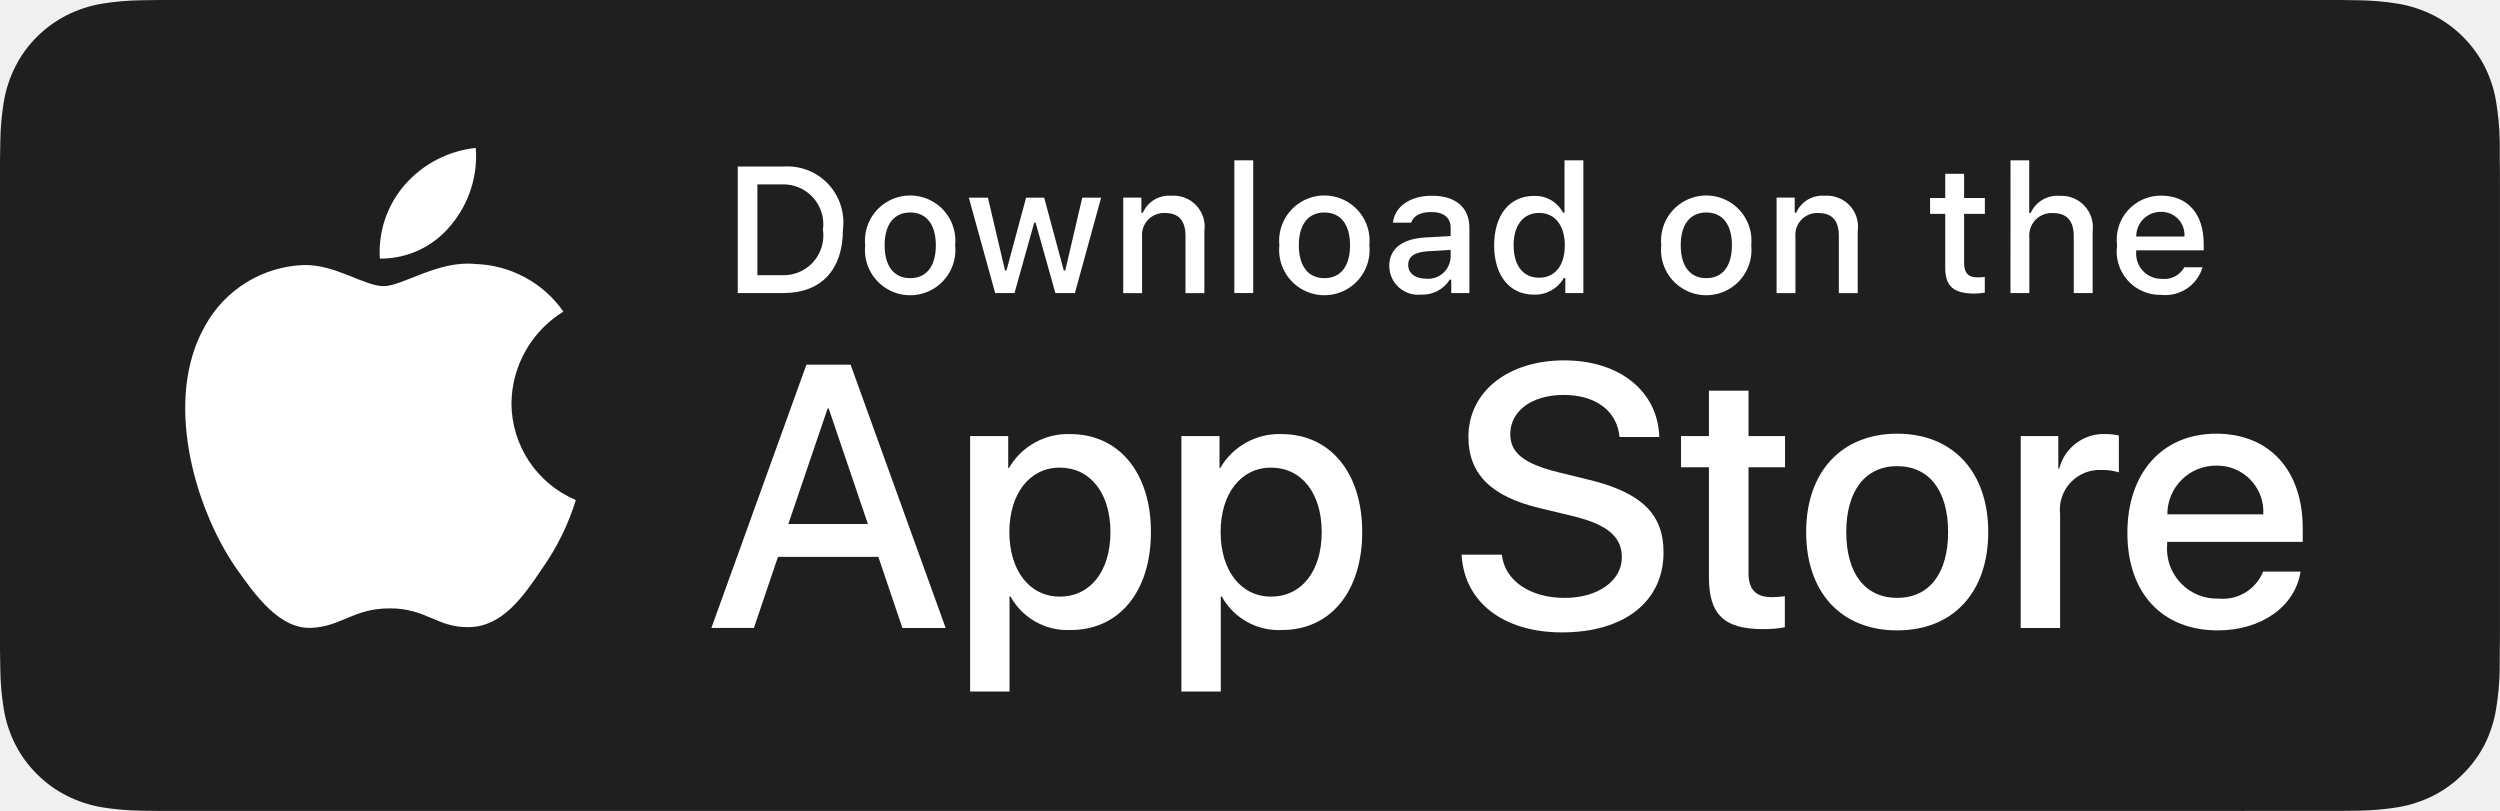
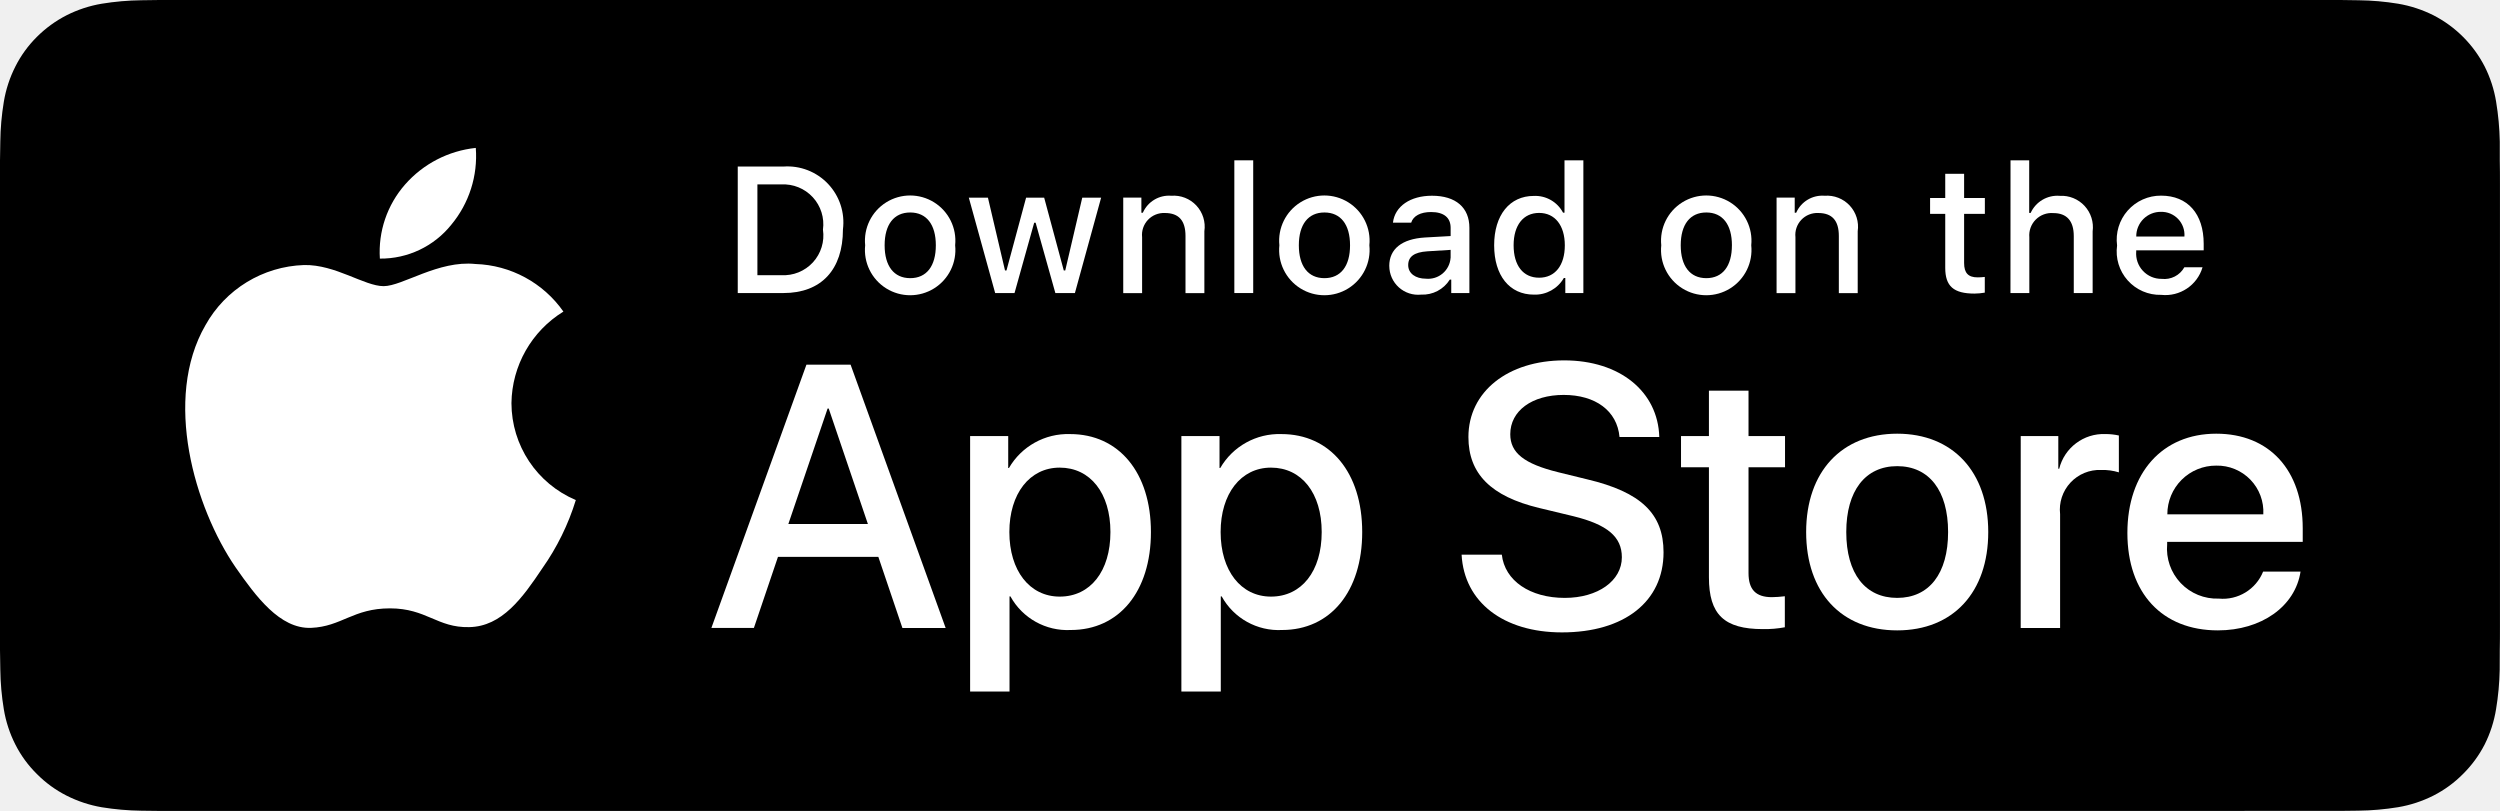
<svg xmlns="http://www.w3.org/2000/svg" width="172.25" height="55.877" viewBox="0 0 172.25 55.877">
  <g id="Website" transform="translate(-2.625 -2.658)">
    <g id="Home-Page" transform="translate(2.625 2.658)">
      <g id="Top-Section" transform="translate(0 0)">
        <g id="Text" transform="translate(0 0)">
          <g id="Download" transform="translate(0 0)">
            <g id="Group" transform="translate(0 0)">
              <g id="Path">
-                 <path id="Path_10" data-name="Path 10" d="M13.685,58.532c-.445,0-.879-.006-1.321-.016a18.533,18.533,0,0,1-2.73-.238,8.6,8.6,0,0,1-2.42-.8,7.9,7.9,0,0,1-2.041-1.485,7.772,7.772,0,0,1-1.491-2.04,8.358,8.358,0,0,1-.793-2.421,18.133,18.133,0,0,1-.243-2.739c-.009-.308-.021-1.334-.021-1.334V13.715s.013-1.01.021-1.307a18.07,18.07,0,0,1,.242-2.735,8.407,8.407,0,0,1,.794-2.428A7.849,7.849,0,0,1,5.165,5.2,8.13,8.13,0,0,1,7.213,3.71a8.506,8.506,0,0,1,2.415-.795,18.385,18.385,0,0,1,2.74-.24l1.318-.018h150.12l1.334.019a18.091,18.091,0,0,1,2.715.238,8.675,8.675,0,0,1,2.441.8,8.171,8.171,0,0,1,3.528,3.535,8.417,8.417,0,0,1,.782,2.409,18.984,18.984,0,0,1,.254,2.757c0,.414,0,.858,0,1.3.012.548.012,1.069.012,1.595V45.881c0,.531,0,1.049-.012,1.571,0,.475,0,.91-.006,1.358a18.6,18.6,0,0,1-.25,2.708,8.382,8.382,0,0,1-.789,2.439,8.005,8.005,0,0,1-1.484,2.024,7.907,7.907,0,0,1-2.044,1.494,8.562,8.562,0,0,1-2.437.8,18.321,18.321,0,0,1-2.73.238c-.428.01-.876.016-1.311.016l-1.583,0Z" transform="translate(-2.625 -2.658)" fill="#1f1f1f" />
+                 <path id="Path_10" data-name="Path 10" d="M13.685,58.532c-.445,0-.879-.006-1.321-.016a18.533,18.533,0,0,1-2.73-.238,8.6,8.6,0,0,1-2.42-.8,7.9,7.9,0,0,1-2.041-1.485,7.772,7.772,0,0,1-1.491-2.04,8.358,8.358,0,0,1-.793-2.421,18.133,18.133,0,0,1-.243-2.739c-.009-.308-.021-1.334-.021-1.334V13.715s.013-1.01.021-1.307a18.07,18.07,0,0,1,.242-2.735,8.407,8.407,0,0,1,.794-2.428A7.849,7.849,0,0,1,5.165,5.2,8.13,8.13,0,0,1,7.213,3.71a8.506,8.506,0,0,1,2.415-.795,18.385,18.385,0,0,1,2.74-.24l1.318-.018h150.12l1.334.019a18.091,18.091,0,0,1,2.715.238,8.675,8.675,0,0,1,2.441.8,8.171,8.171,0,0,1,3.528,3.535,8.417,8.417,0,0,1,.782,2.409,18.984,18.984,0,0,1,.254,2.757c0,.414,0,.858,0,1.3.012.548.012,1.069.012,1.595V45.881c0,.531,0,1.049-.012,1.571,0,.475,0,.91-.006,1.358a18.6,18.6,0,0,1-.25,2.708,8.382,8.382,0,0,1-.789,2.439,8.005,8.005,0,0,1-1.484,2.024,7.907,7.907,0,0,1-2.044,1.494,8.562,8.562,0,0,1-2.437.8,18.321,18.321,0,0,1-2.73.238c-.428.01-.876.016-1.311.016l-1.583,0Z" transform="translate(-2.625 -2.658)" fill="currentColor" />
              </g>
              <g id="_Group_" transform="translate(12.761 10.184)">
                <g id="_Group_2" transform="translate(0 0)">
                  <g id="_Group_3">
                    <path id="_Path_" d="M32.55,102.135a7.517,7.517,0,0,1,3.58-6.307,7.7,7.7,0,0,0-6.063-3.278c-2.551-.268-5.024,1.526-6.324,1.526-1.325,0-3.326-1.5-5.481-1.455a8.074,8.074,0,0,0-6.795,4.144c-2.938,5.086-.746,12.562,2.068,16.673,1.408,2.013,3.054,4.262,5.207,4.182,2.107-.087,2.894-1.344,5.437-1.344,2.52,0,3.258,1.344,5.455,1.293,2.261-.037,3.685-2.022,5.044-4.055a16.652,16.652,0,0,0,2.307-4.7A7.264,7.264,0,0,1,32.55,102.135Z" transform="translate(-10.072 -84.544)" fill="#fff" />
                    <path id="_Path_2" d="M166.663,7.5a7.4,7.4,0,0,0,1.693-5.3,7.531,7.531,0,0,0-4.872,2.521,7.043,7.043,0,0,0-1.737,5.106A6.227,6.227,0,0,0,166.663,7.5Z" transform="translate(-148.335 -2.193)" fill="#fff" />
                  </g>
                </g>
                <g id="Group-2" data-name="Group" transform="translate(36.253 14.643)">
                  <path id="Shape" d="M18.561,19.253H11.647l-1.66,4.9H7.058l6.549-18.14H16.65L23.2,24.156H20.22Zm-6.2-2.262h5.481l-2.7-7.957h-.076Z" transform="translate(-7.058 -5.714)" fill="#fff" />
                  <path id="Shape-2" data-name="Shape" d="M221.333,66.811c0,4.11-2.2,6.75-5.519,6.75a4.484,4.484,0,0,1-4.161-2.314h-.063V77.8h-2.715V60.2H211.5v2.2h.05a4.691,4.691,0,0,1,4.211-2.338C219.121,60.059,221.333,62.713,221.333,66.811Zm-2.79,0c0-2.678-1.384-4.438-3.495-4.438-2.074,0-3.469,1.8-3.469,4.438,0,2.665,1.4,4.449,3.469,4.449,2.111,0,3.495-1.747,3.495-4.449Z" transform="translate(-191.048 -54.981)" fill="#fff" />
                  <path id="Shape-3" data-name="Shape" d="M386.121,66.811c0,4.11-2.2,6.75-5.52,6.75a4.483,4.483,0,0,1-4.161-2.314h-.063V77.8h-2.715V60.2h2.628v2.2h.05a4.691,4.691,0,0,1,4.211-2.338C383.908,60.059,386.121,62.713,386.121,66.811Zm-2.791,0c0-2.678-1.384-4.438-3.495-4.438-2.074,0-3.469,1.8-3.469,4.438,0,2.665,1.4,4.449,3.469,4.449,2.111,0,3.495-1.747,3.495-4.449Z" transform="translate(-341.279 -54.981)" fill="#fff" />
                  <path id="Path-2" data-name="Path" d="M594.918,15.98c.2,1.8,1.949,2.98,4.337,2.98,2.288,0,3.934-1.181,3.934-2.8,0-1.408-.993-2.251-3.344-2.829l-2.351-.566c-3.331-.8-4.877-2.362-4.877-4.89,0-3.13,2.727-5.28,6.6-5.28,3.835,0,6.462,2.15,6.551,5.28h-2.74c-.164-1.81-1.66-2.9-3.847-2.9S595.5,6.074,595.5,7.684c0,1.282.956,2.037,3.294,2.615l2,.491c3.722.88,5.267,2.375,5.267,5.028,0,3.394-2.7,5.519-7,5.519-4.023,0-6.739-2.076-6.914-5.357Z" transform="translate(-540.457 -2.592)" fill="#fff" />
                  <path id="Path-3" data-name="Path" d="M768.037,26.22v3.13h2.515V31.5h-2.515V38.79c0,1.133.5,1.66,1.609,1.66a8.484,8.484,0,0,0,.893-.063v2.137a7.455,7.455,0,0,1-1.508.126c-2.678,0-3.722-1.006-3.722-3.571V31.5h-1.923v-2.15h1.923V26.22Z" transform="translate(-696.578 -24.132)" fill="#fff" />
                  <path id="Shape-4" data-name="Shape" d="M860.978,66.586c0-4.161,2.451-6.776,6.272-6.776s6.274,2.615,6.274,6.776-2.427,6.776-6.274,6.776S860.978,70.759,860.978,66.586Zm9.78,0c0-2.854-1.308-4.539-3.508-4.539s-3.508,1.7-3.508,4.539c0,2.866,1.308,4.538,3.508,4.538s3.508-1.672,3.508-4.538Z" transform="translate(-785.548 -54.756)" fill="#fff" />
                  <path id="Path-4" data-name="Path" d="M1028.349,60.2h2.589V62.45H1031a3.154,3.154,0,0,1,3.181-2.389,4.185,4.185,0,0,1,.93.1V62.7a3.794,3.794,0,0,0-1.22-.164,2.735,2.735,0,0,0-2.829,3.043v7.844h-2.715Z" transform="translate(-938.135 -54.982)" fill="#fff" />
                  <path id="Shape-5" data-name="Shape" d="M1123.48,69.314c-.365,2.4-2.7,4.048-5.695,4.048-3.847,0-6.235-2.578-6.235-6.713s2.4-6.839,6.121-6.839c3.659,0,5.96,2.514,5.96,6.523v.93h-9.341v.164a3.445,3.445,0,0,0,3.558,3.746,2.992,2.992,0,0,0,3.054-1.86Zm-9.177-3.947h6.612a3.181,3.181,0,0,0-3.244-3.357,3.348,3.348,0,0,0-3.368,3.357Z" transform="translate(-1013.987 -54.756)" fill="#fff" />
                </g>
              </g>
            </g>
            <g id="Group-3" data-name="Group" transform="translate(50.831 11.046)">
              <path id="Shape-6" data-name="Shape" d="M14.243,11.986a3.856,3.856,0,0,1,4.1,4.331c0,2.785-1.5,4.385-4.1,4.385H11.095V11.986ZM12.449,19.47h1.643a2.74,2.74,0,0,0,2.874-3.135,2.748,2.748,0,0,0-2.874-3.117H12.449Z" transform="translate(-11.095 -11.557)" fill="#fff" />
              <path id="Shape-7" data-name="Shape" d="M110.326,38.272a3.116,3.116,0,1,1,6.2,0,3.117,3.117,0,1,1-6.2,0Zm4.869,0c0-1.426-.641-2.26-1.765-2.26s-1.763.834-1.763,2.26.635,2.265,1.763,2.265,1.765-.833,1.765-2.265Z" transform="translate(-101.547 -32.418)" fill="#fff" />
              <path id="Path-5" data-name="Path" d="M198.631,42.873h-1.347l-1.359-4.844h-.1l-1.354,4.844h-1.334L191.321,36.3h1.317l1.178,5.019h.1l1.352-5.019h1.245l1.352,5.019h.1l1.173-5.019h1.3Z" transform="translate(-175.401 -33.728)" fill="#fff" />
              <path id="Path-6" data-name="Path" d="M311.779,34.918h1.25v1.045h.1a1.969,1.969,0,0,1,1.963-1.172,2.139,2.139,0,0,1,2.277,2.446V41.5h-1.3V37.563c0-1.057-.459-1.583-1.419-1.583a1.509,1.509,0,0,0-1.571,1.667V41.5h-1.3Z" transform="translate(-285.219 -32.35)" fill="#fff" />
              <path id="Path-7" data-name="Path" d="M398.436,7.227h1.3v9.145h-1.3Z" transform="translate(-364.221 -7.227)" fill="#fff" />
              <path id="Shape-8" data-name="Shape" d="M433.41,38.271a3.116,3.116,0,1,1,6.2,0,3.117,3.117,0,1,1-6.2,0Zm4.869,0c0-1.426-.641-2.26-1.765-2.26s-1.763.834-1.763,2.26.635,2.265,1.763,2.265,1.765-.833,1.765-2.265Z" transform="translate(-396.092 -32.417)" fill="#fff" />
              <path id="Shape-9" data-name="Shape" d="M519.274,39.7c0-1.184.882-1.867,2.447-1.964l1.782-.1v-.568c0-.695-.459-1.087-1.347-1.087-.725,0-1.227.266-1.371.731h-1.257c.133-1.13,1.2-1.854,2.688-1.854,1.649,0,2.579.821,2.579,2.21v4.494h-1.25v-.924h-.1a2.213,2.213,0,0,1-1.976,1.033,1.987,1.987,0,0,1-2.193-1.969Zm4.228-.562v-.55l-1.606.1c-.906.061-1.317.369-1.317.949s.514.937,1.22.937a1.551,1.551,0,0,0,1.7-1.438Z" transform="translate(-474.385 -32.418)" fill="#fff" />
              <path id="Shape-10" data-name="Shape" d="M601.086,13.08c0-2.078,1.068-3.4,2.73-3.4a2.168,2.168,0,0,1,2.017,1.154h.1V7.227h1.3v9.145h-1.244V15.333h-.1a2.283,2.283,0,0,1-2.066,1.148C602.143,16.481,601.086,15.164,601.086,13.08Zm1.341,0c0,1.4.658,2.235,1.758,2.235s1.77-.852,1.77-2.229-.683-2.235-1.77-2.235-1.758.845-1.758,2.229Z" transform="translate(-548.97 -7.227)" fill="#fff" />
              <path id="Shape-11" data-name="Shape" d="M731.276,38.272a3.116,3.116,0,1,1,6.2,0,3.117,3.117,0,1,1-6.2,0Zm4.869,0c0-1.426-.641-2.26-1.765-2.26s-1.763.834-1.763,2.26.635,2.265,1.763,2.265S736.144,39.7,736.144,38.272Z" transform="translate(-667.646 -32.418)" fill="#fff" />
              <path id="Path-8" data-name="Path" d="M821.379,34.918h1.25v1.045h.1a1.969,1.969,0,0,1,1.963-1.172,2.139,2.139,0,0,1,2.277,2.446V41.5h-1.3V37.563c0-1.057-.459-1.583-1.419-1.583a1.509,1.509,0,0,0-1.571,1.667V41.5h-1.3Z" transform="translate(-749.804 -32.35)" fill="#fff" />
              <path id="Path-9" data-name="Path" d="M943.47,17.756v1.668H944.9v1.093H943.47V23.9c0,.689.284.991.93.991a4.334,4.334,0,0,0,.495-.03v1.081a4.259,4.259,0,0,1-.706.066c-1.444,0-2.019-.508-2.019-1.776V20.517h-1.044V19.424h1.044V17.756Z" transform="translate(-858.974 -16.826)" fill="#fff" />
              <path id="Path-10" data-name="Path" d="M1003.866,7.227h1.287v3.625h.1a2.024,2.024,0,0,1,2.006-1.178,2.167,2.167,0,0,1,2.265,2.452v4.247h-1.3V12.446c0-1.051-.489-1.583-1.406-1.583a1.537,1.537,0,0,0-1.656,1.668v3.842h-1.3Z" transform="translate(-916.172 -7.227)" fill="#fff" />
              <path id="Shape-12" data-name="Shape" d="M1092.57,39.786a2.67,2.67,0,0,1-2.85,1.9,2.988,2.988,0,0,1-3.038-3.4,3.034,3.034,0,0,1,3.033-3.436c1.83,0,2.934,1.25,2.934,3.316v.453H1088V38.7a1.739,1.739,0,0,0,1.752,1.884,1.577,1.577,0,0,0,1.565-.8ZM1088,37.666h3.322a1.587,1.587,0,0,0-1.619-1.7,1.682,1.682,0,0,0-1.7,1.7Z" transform="translate(-991.646 -32.416)" fill="#fff" />
            </g>
          </g>
        </g>
      </g>
    </g>
  </g>
</svg>
